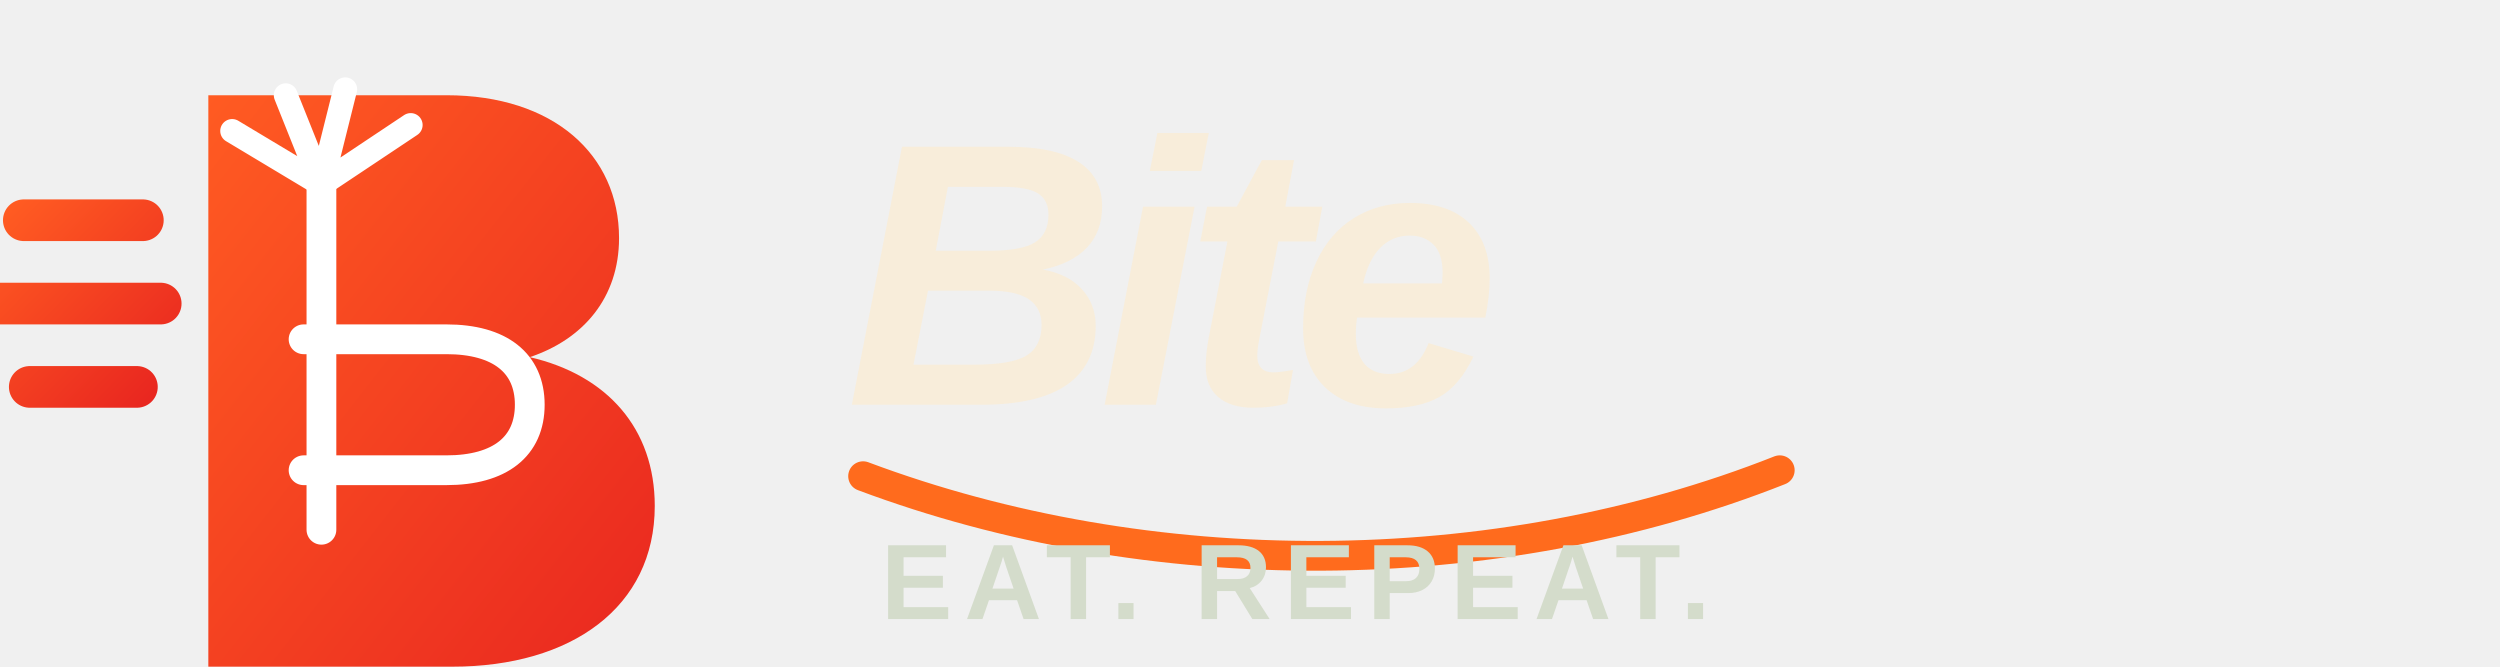
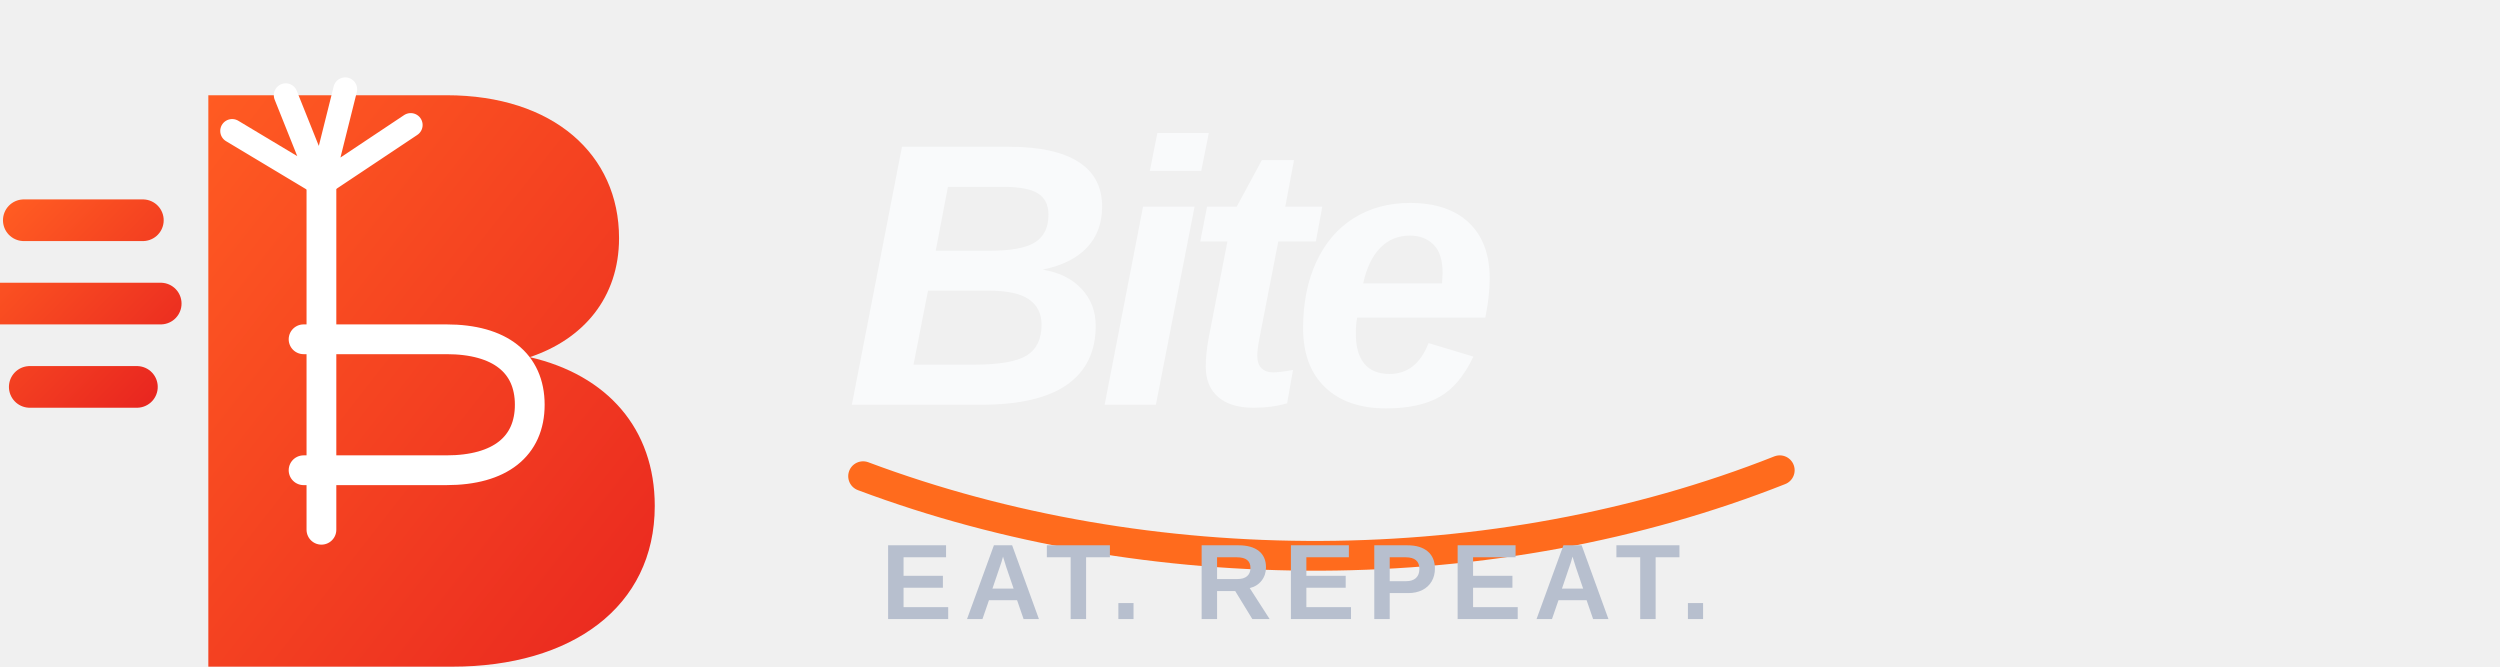
<svg xmlns="http://www.w3.org/2000/svg" viewBox="0 0 420 112" role="img" aria-labelledby="title desc">
  <defs>
    <linearGradient id="hot" x1="0" y1="0" x2="1" y2="1">
      <stop stop-color="#ff5b22" />
      <stop offset="1" stop-color="#e92720" />
    </linearGradient>
  </defs>
  <g transform="translate(4 9)">
    <path d="M0 28h20M-4 42h27M1 56h18" stroke="url(#hot)" stroke-width="7" stroke-linecap="round" />
    <path d="M31 7h40c18 0 29 10 29 24 0 10-6 17-15 20 13 3 21 12 21 25 0 17-14 27-34 27H31z" fill="url(#hot)" />
    <path d="M50 20v60" stroke="#fff" stroke-width="5" stroke-linecap="round" />
    <path d="M50 22l15-10M50 22l4-16M50 22l-6-15M50 22l-15-9" stroke="#fff" stroke-width="4" stroke-linecap="round" />
    <path d="M47 48h24c9 0 14 4 14 11s-5 11-14 11H47" fill="none" stroke="#fff" stroke-width="5" stroke-linecap="round" />
  </g>
-   <text x="142" y="68" font-family="Arial,Helvetica,sans-serif" font-size="63" font-weight="900" font-style="italic" letter-spacing="-3" fill="#f8edda">Bite</text>
+   <text x="142" y="68" font-family="Arial,Helvetica,sans-serif" font-size="63" font-weight="900" font-style="italic" letter-spacing="-3" fill="#f9fafb">Bite</text>
  <path d="M145 80c48 18 106 18 154-1" fill="none" stroke="#ff6b1d" stroke-width="5" stroke-linecap="round" />
-   <text x="148" y="104" font-family="Arial,Helvetica,sans-serif" font-size="18" font-weight="700" letter-spacing="2" fill="#d4dccb">EAT. REPEAT.</text>
+   <text x="148" y="104" font-family="Arial,Helvetica,sans-serif" font-size="18" font-weight="700" letter-spacing="2" fill="#b7bfce">EAT. REPEAT.</text>
</svg>
